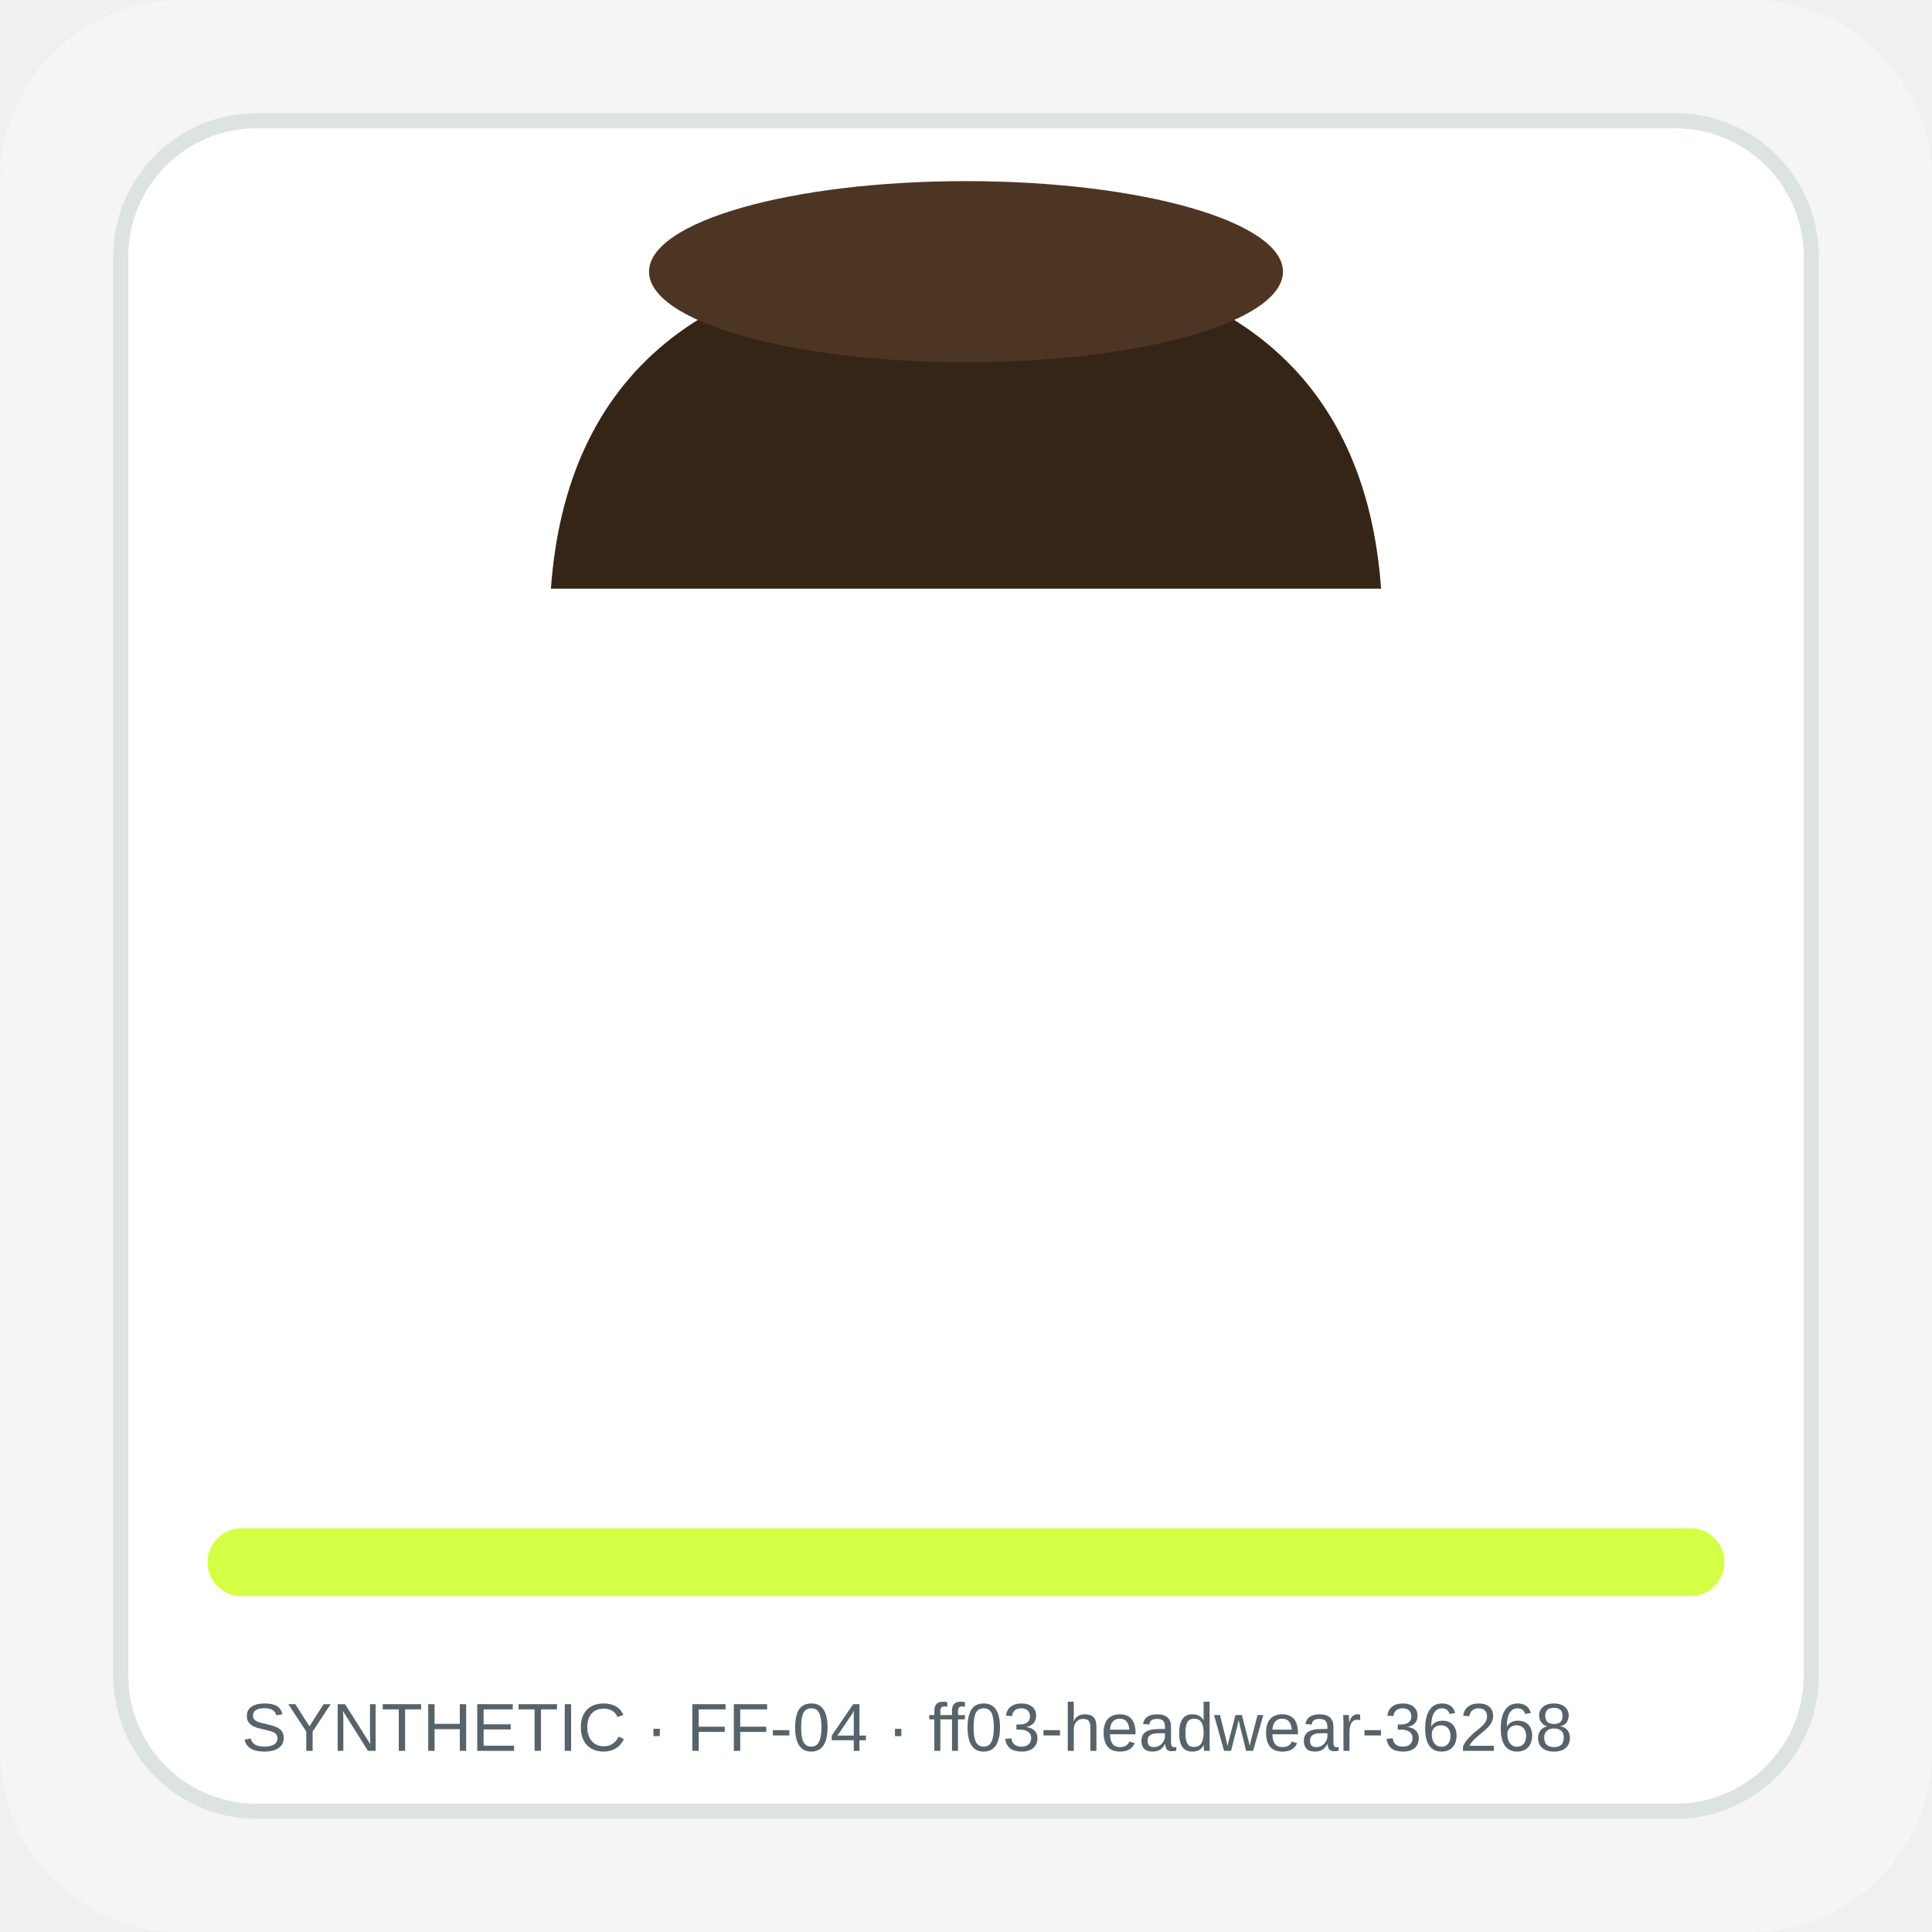
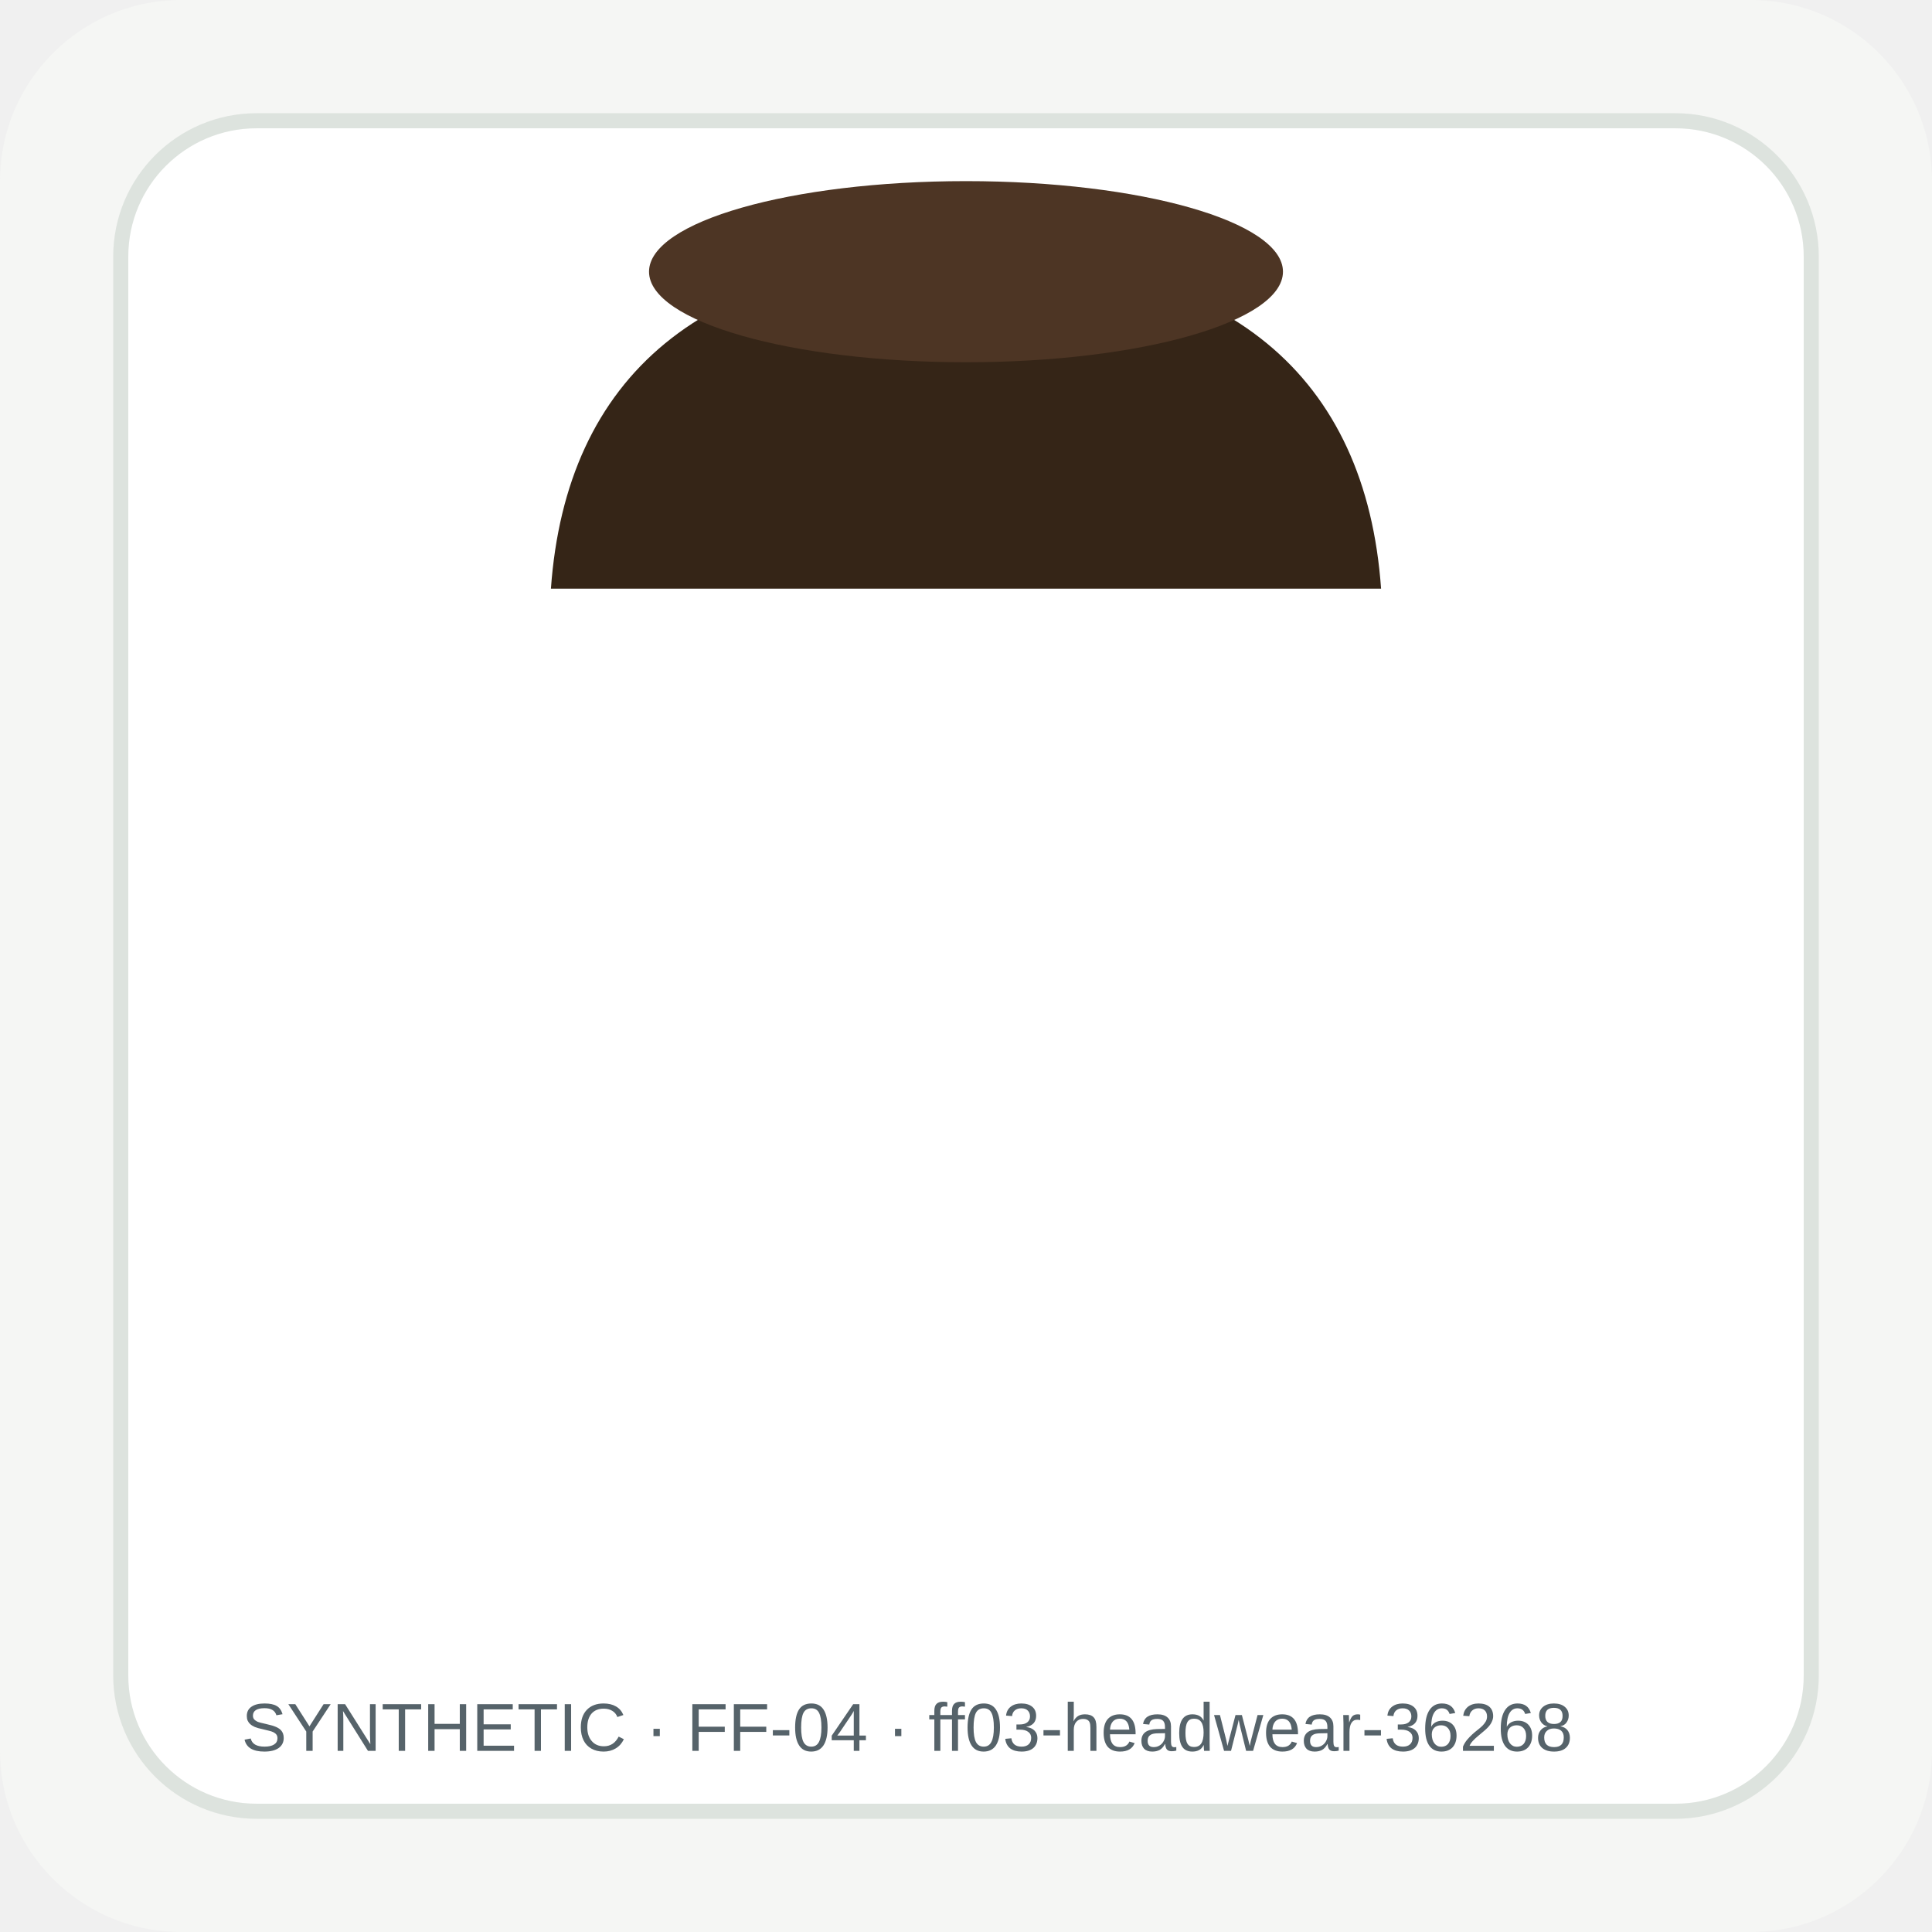
<svg xmlns="http://www.w3.org/2000/svg" width="256" height="256" viewBox="0 0 256 256" role="img" aria-labelledby="title description">
  <rect width="256" height="256" rx="24" fill="#f5f6f4" />
  <rect x="16" y="16" width="224" height="224" rx="18" fill="#ffffff" stroke="#dde3de" stroke-width="2" />
-   <path d="M32 207h192" stroke="#d5ff45" stroke-width="9" stroke-linecap="round" />
  <path d="M73 78c2-28 20-44 55-44s53 16 55 44H73z" fill="#352517" />
  <ellipse cx="128" cy="36" rx="42" ry="12" fill="#4d3524" />
  <text x="32" y="232" fill="#56636a" font-family="Arial,sans-serif" font-size="9">SYNTHETIC · FF-04 · ff03-headwear-36268</text>
</svg>
